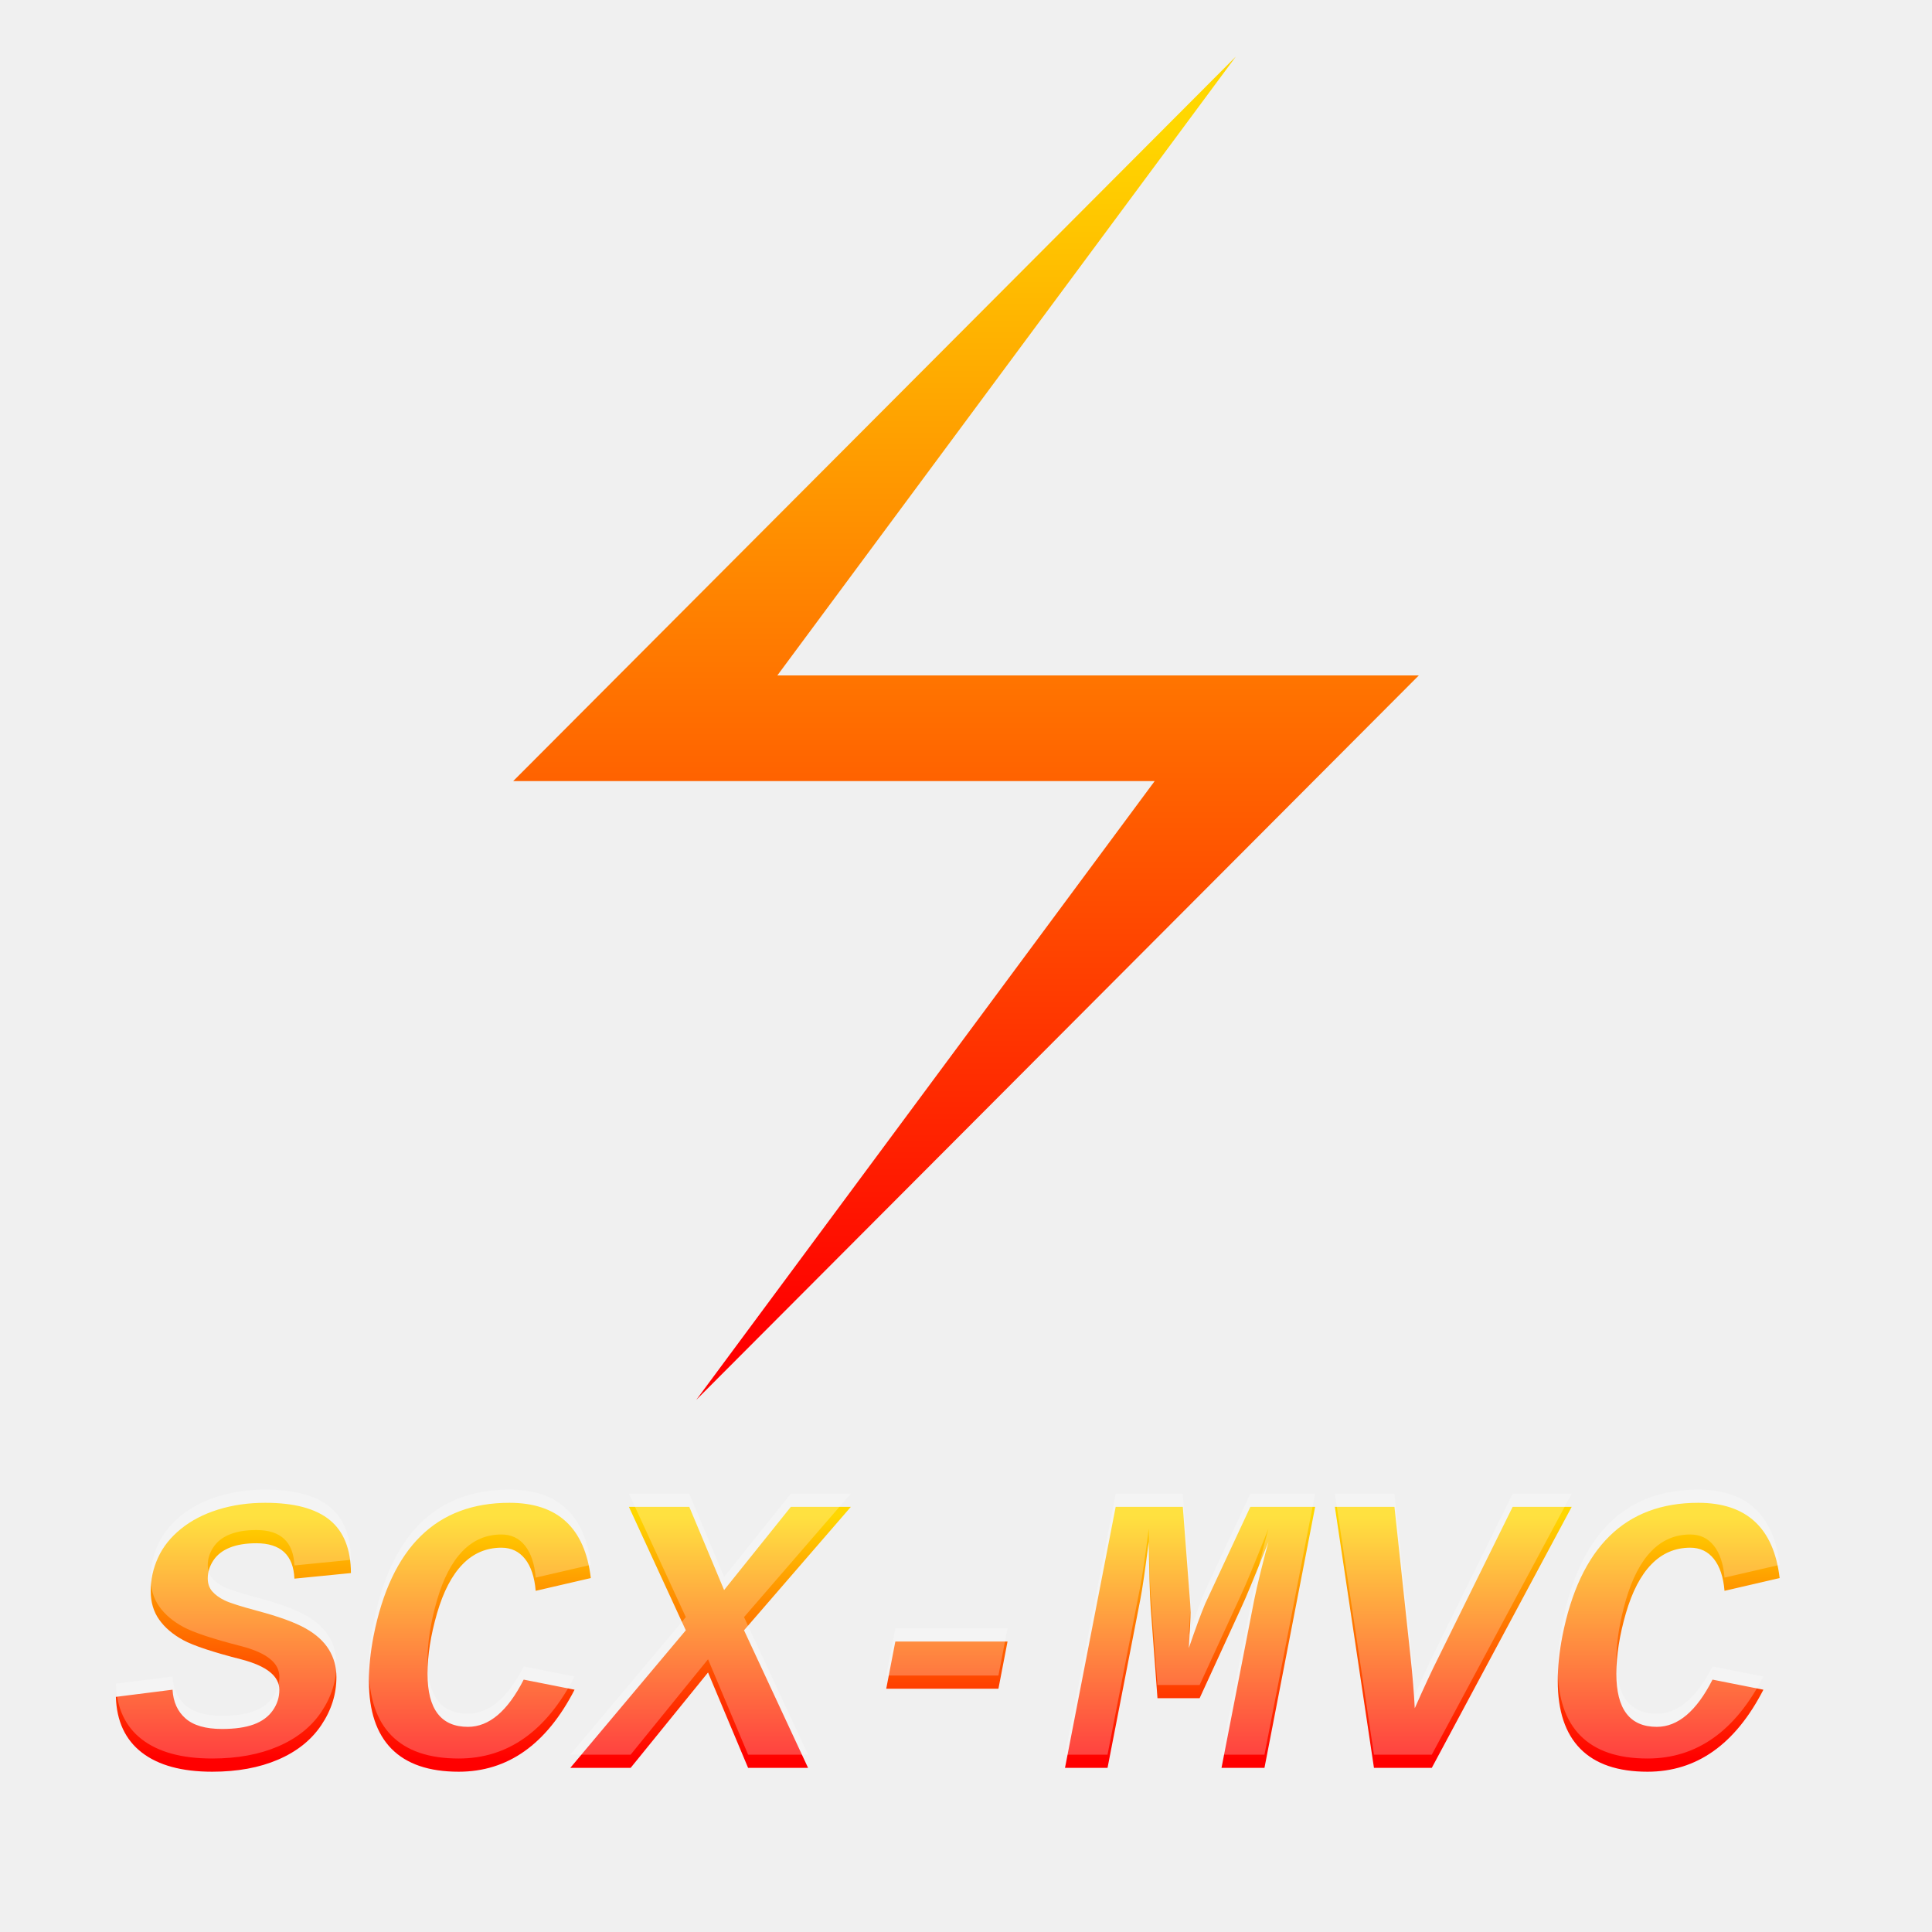
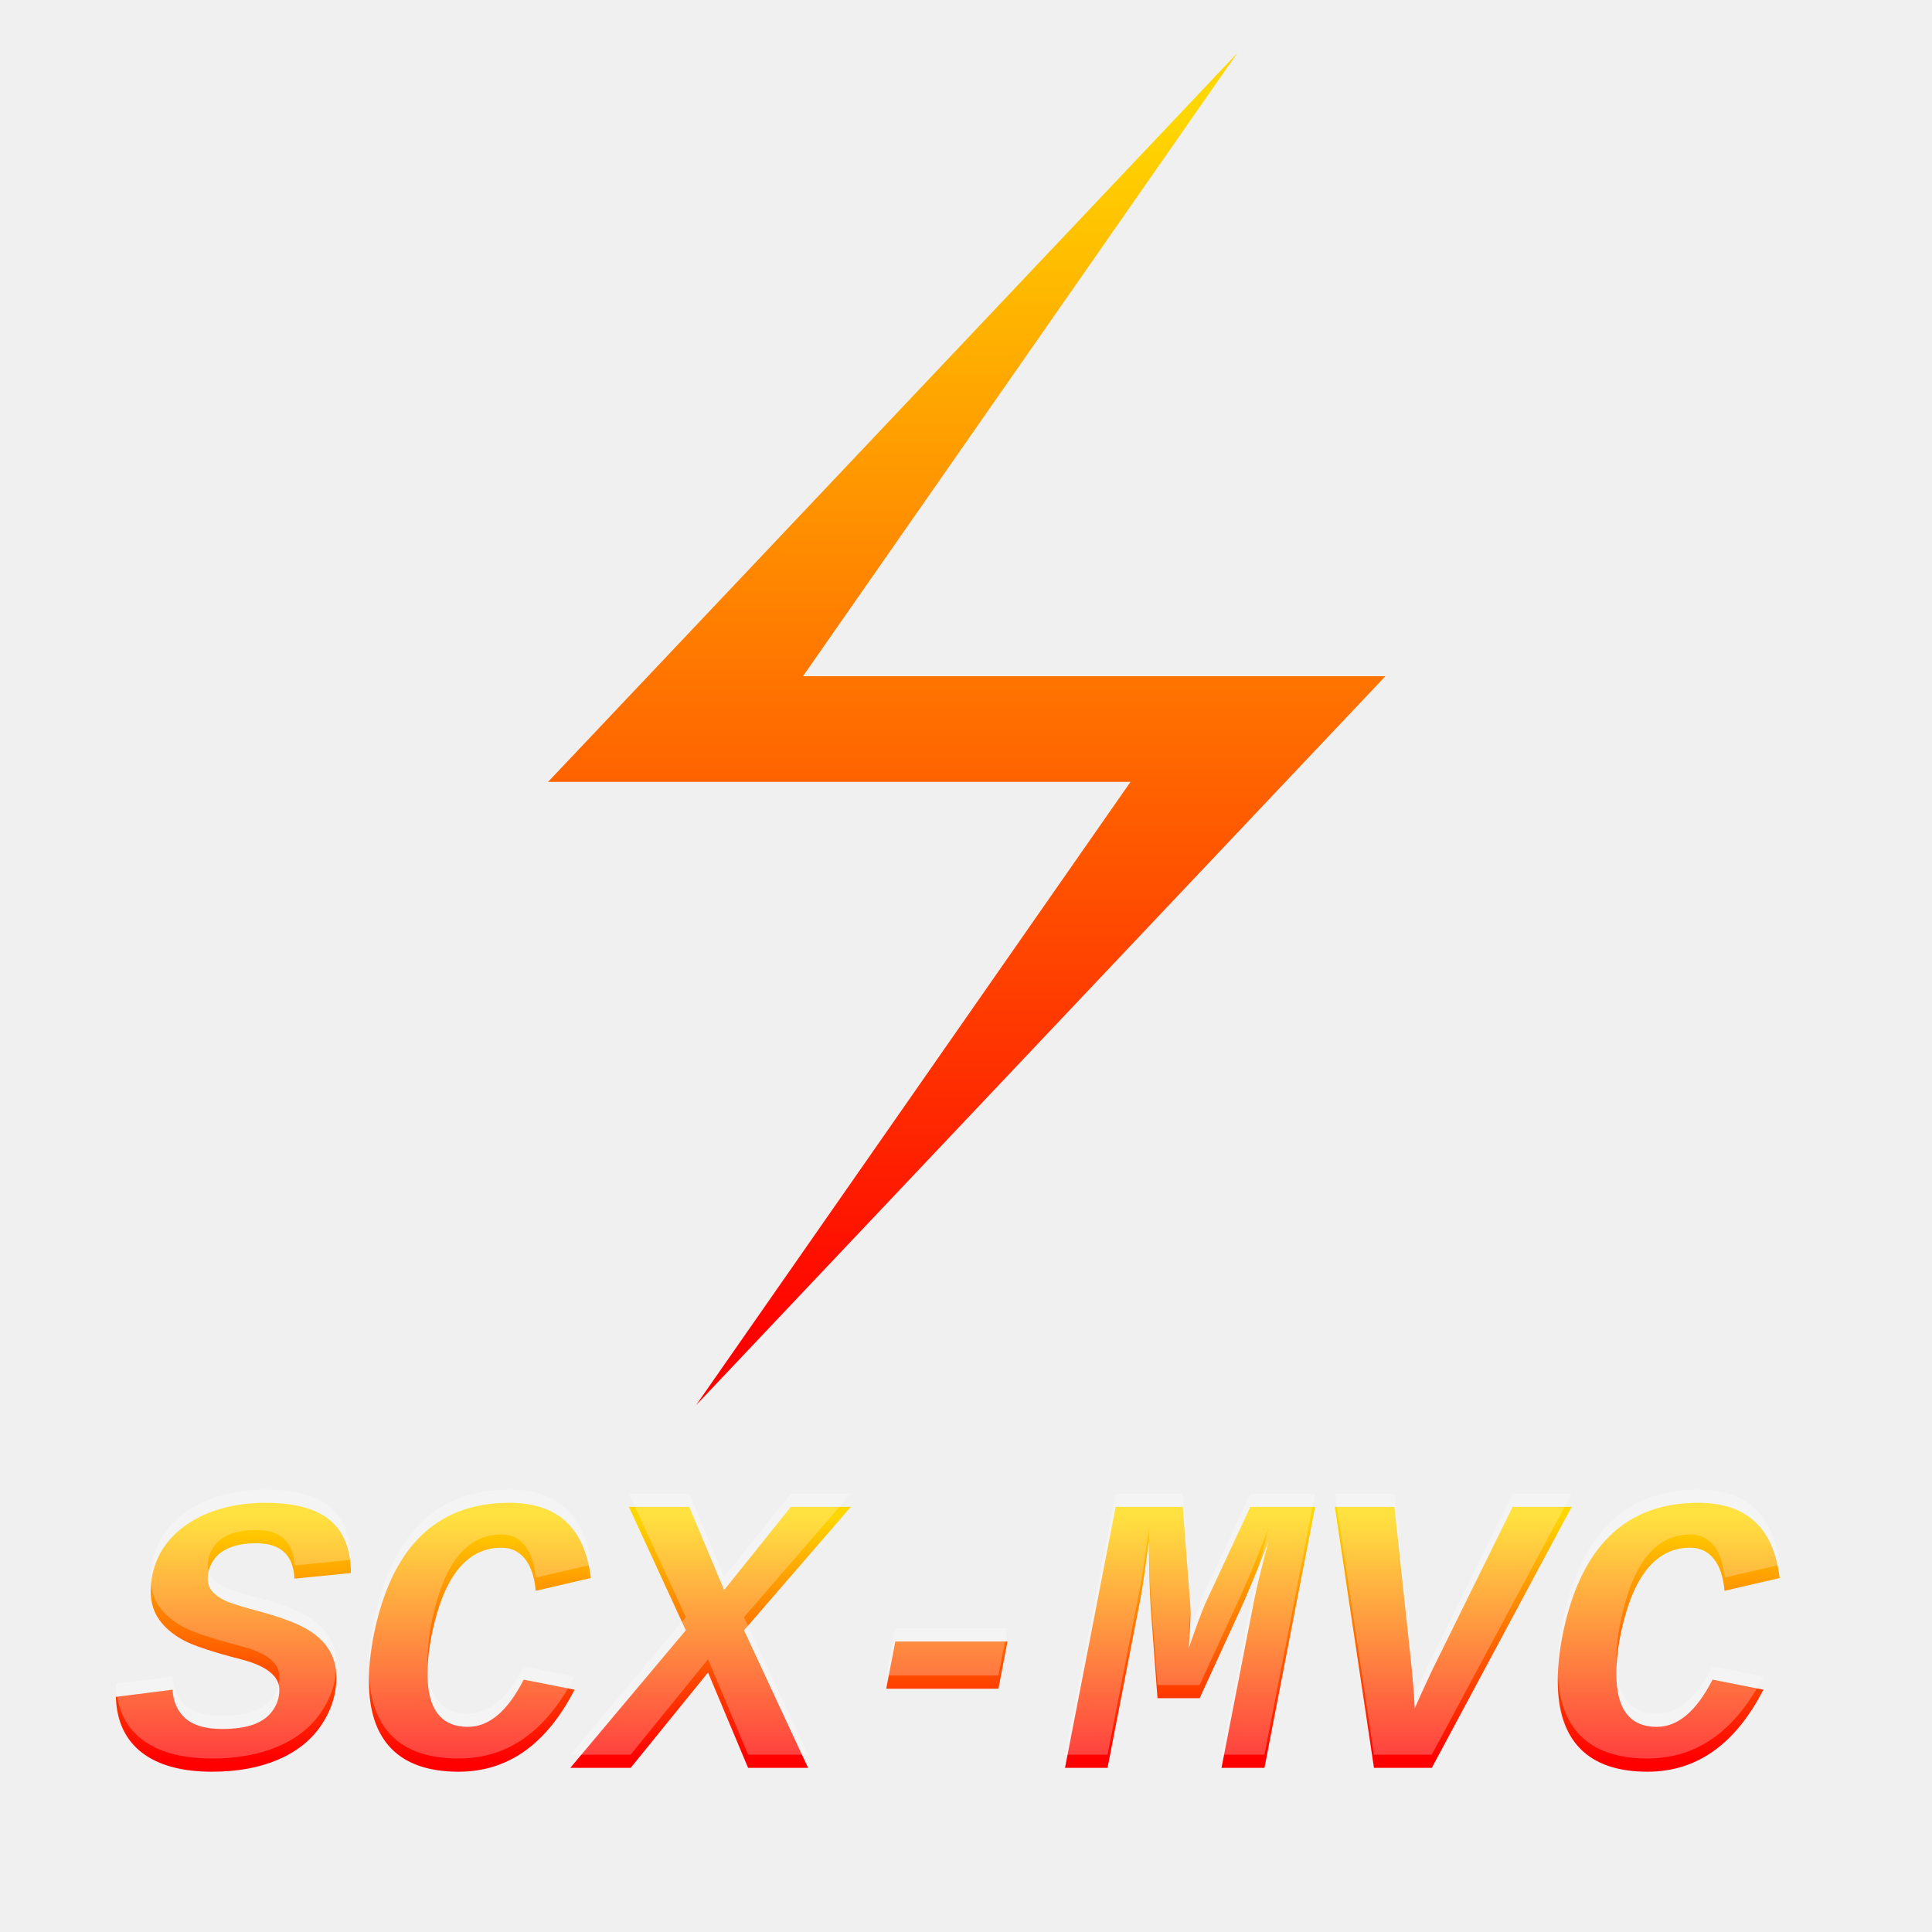
<svg xmlns="http://www.w3.org/2000/svg" width="1024" height="1024" viewBox="0 0 1024 1024">
-   <polygon points="655,30 272,414 612,414 369,742 752,358 412,358" fill="url(#myGradient)" />
+   <polygon points="717,0 195,552 636,552 307,1024 829,472 388,472" fill="url(#myGradient)" transform="scale(0.7) translate(220,40)" />
  <text font-style="italic" font-weight="bold" font-family="'Courier New'" font-size="210" y="937" x="61" fill="url(#myGradient)">
        SCX-MVC
    </text>
  <text font-style="italic" font-weight="bold" font-family="'Courier New'" font-size="210" y="930" x="61" fill="#ffffff" opacity="0.25">
        SCX-MVC
    </text>
  <defs>
    <linearGradient id="myGradient" gradientTransform="rotate(90)">
      <stop offset="5%" stop-color="gold" />
      <stop offset="95%" stop-color="red" />
    </linearGradient>
  </defs>
</svg>
